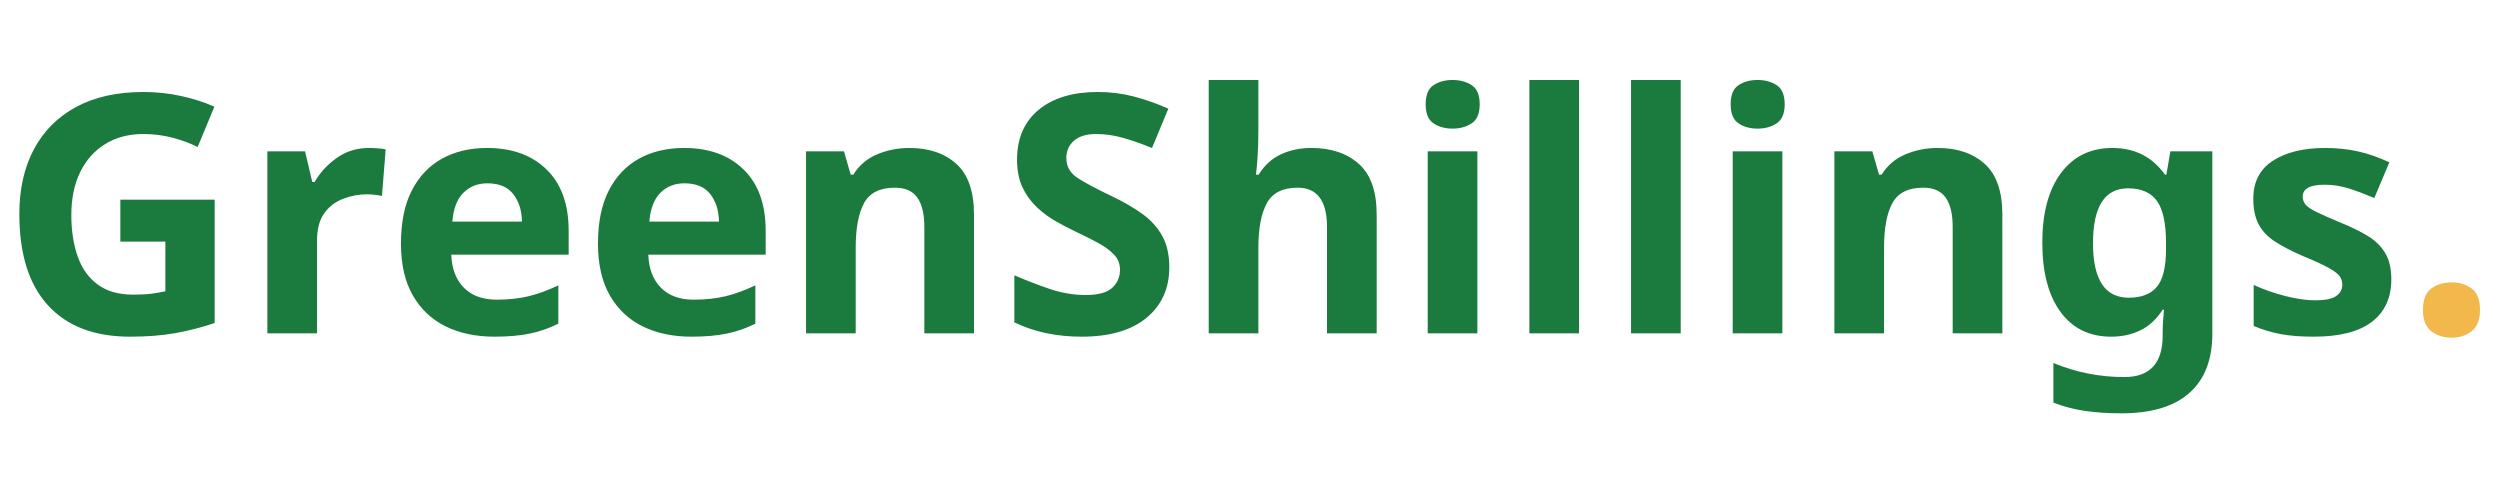
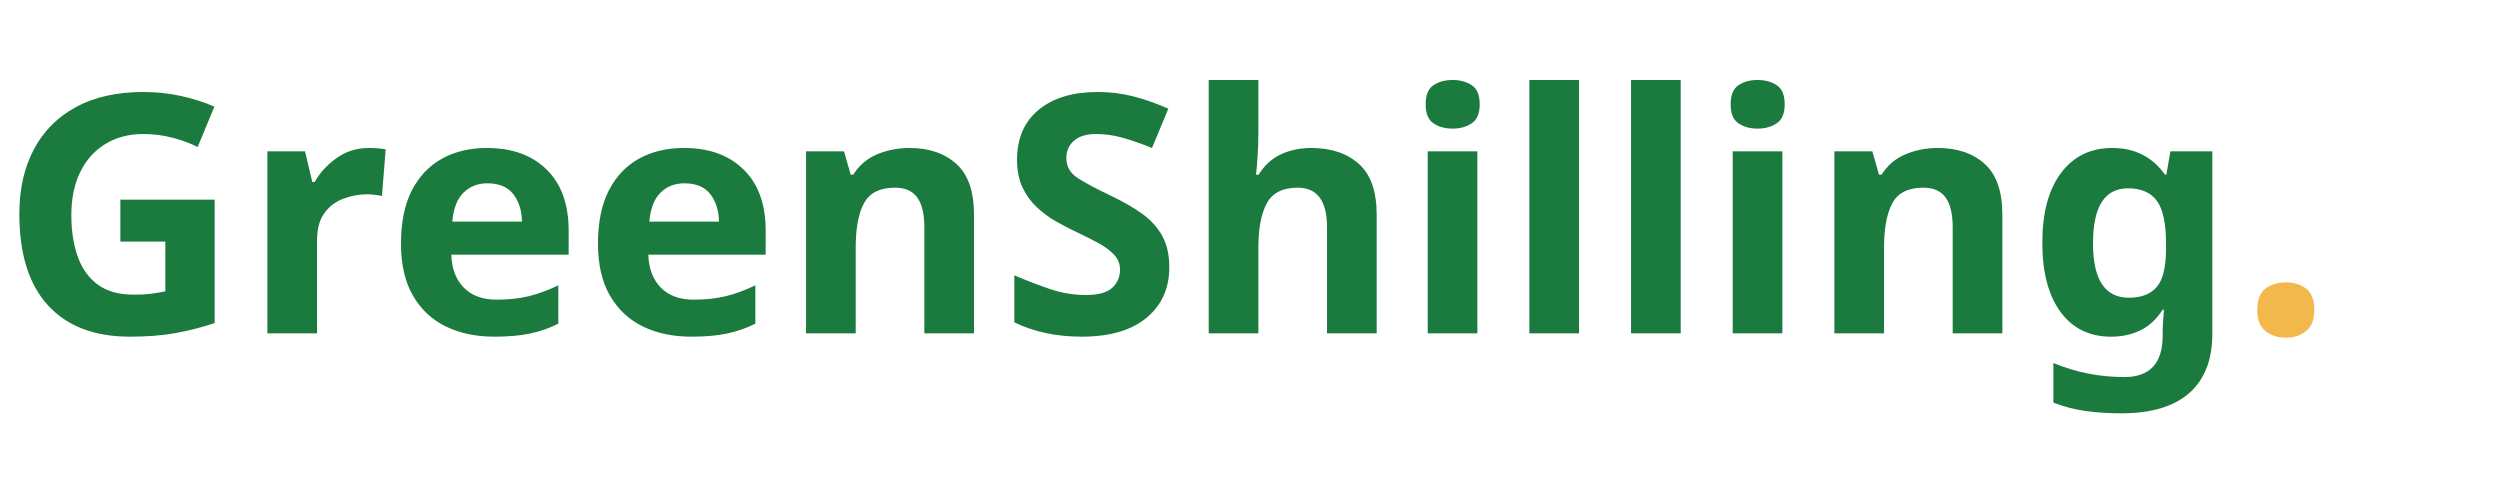
- <svg xmlns="http://www.w3.org/2000/svg" width="420" height="80" viewBox="0 0 420 80" fill="none" role="img" aria-label="GreenShillings">
+ <svg xmlns="http://www.w3.org/2000/svg" width="420" height="80" viewBox="0 0 420 80" fill="none" role="img" aria-label="GreenShilling">
  <text x="0" y="56" font-family="Clash Display, General Sans, sans-serif" font-size="56" font-weight="600" fill="#1B7A3D">
-     GreenShillings<tspan fill="#F2B84B">.</tspan>
+     GreenShilling<tspan fill="#F2B84B">.</tspan>
  </text>
</svg>
